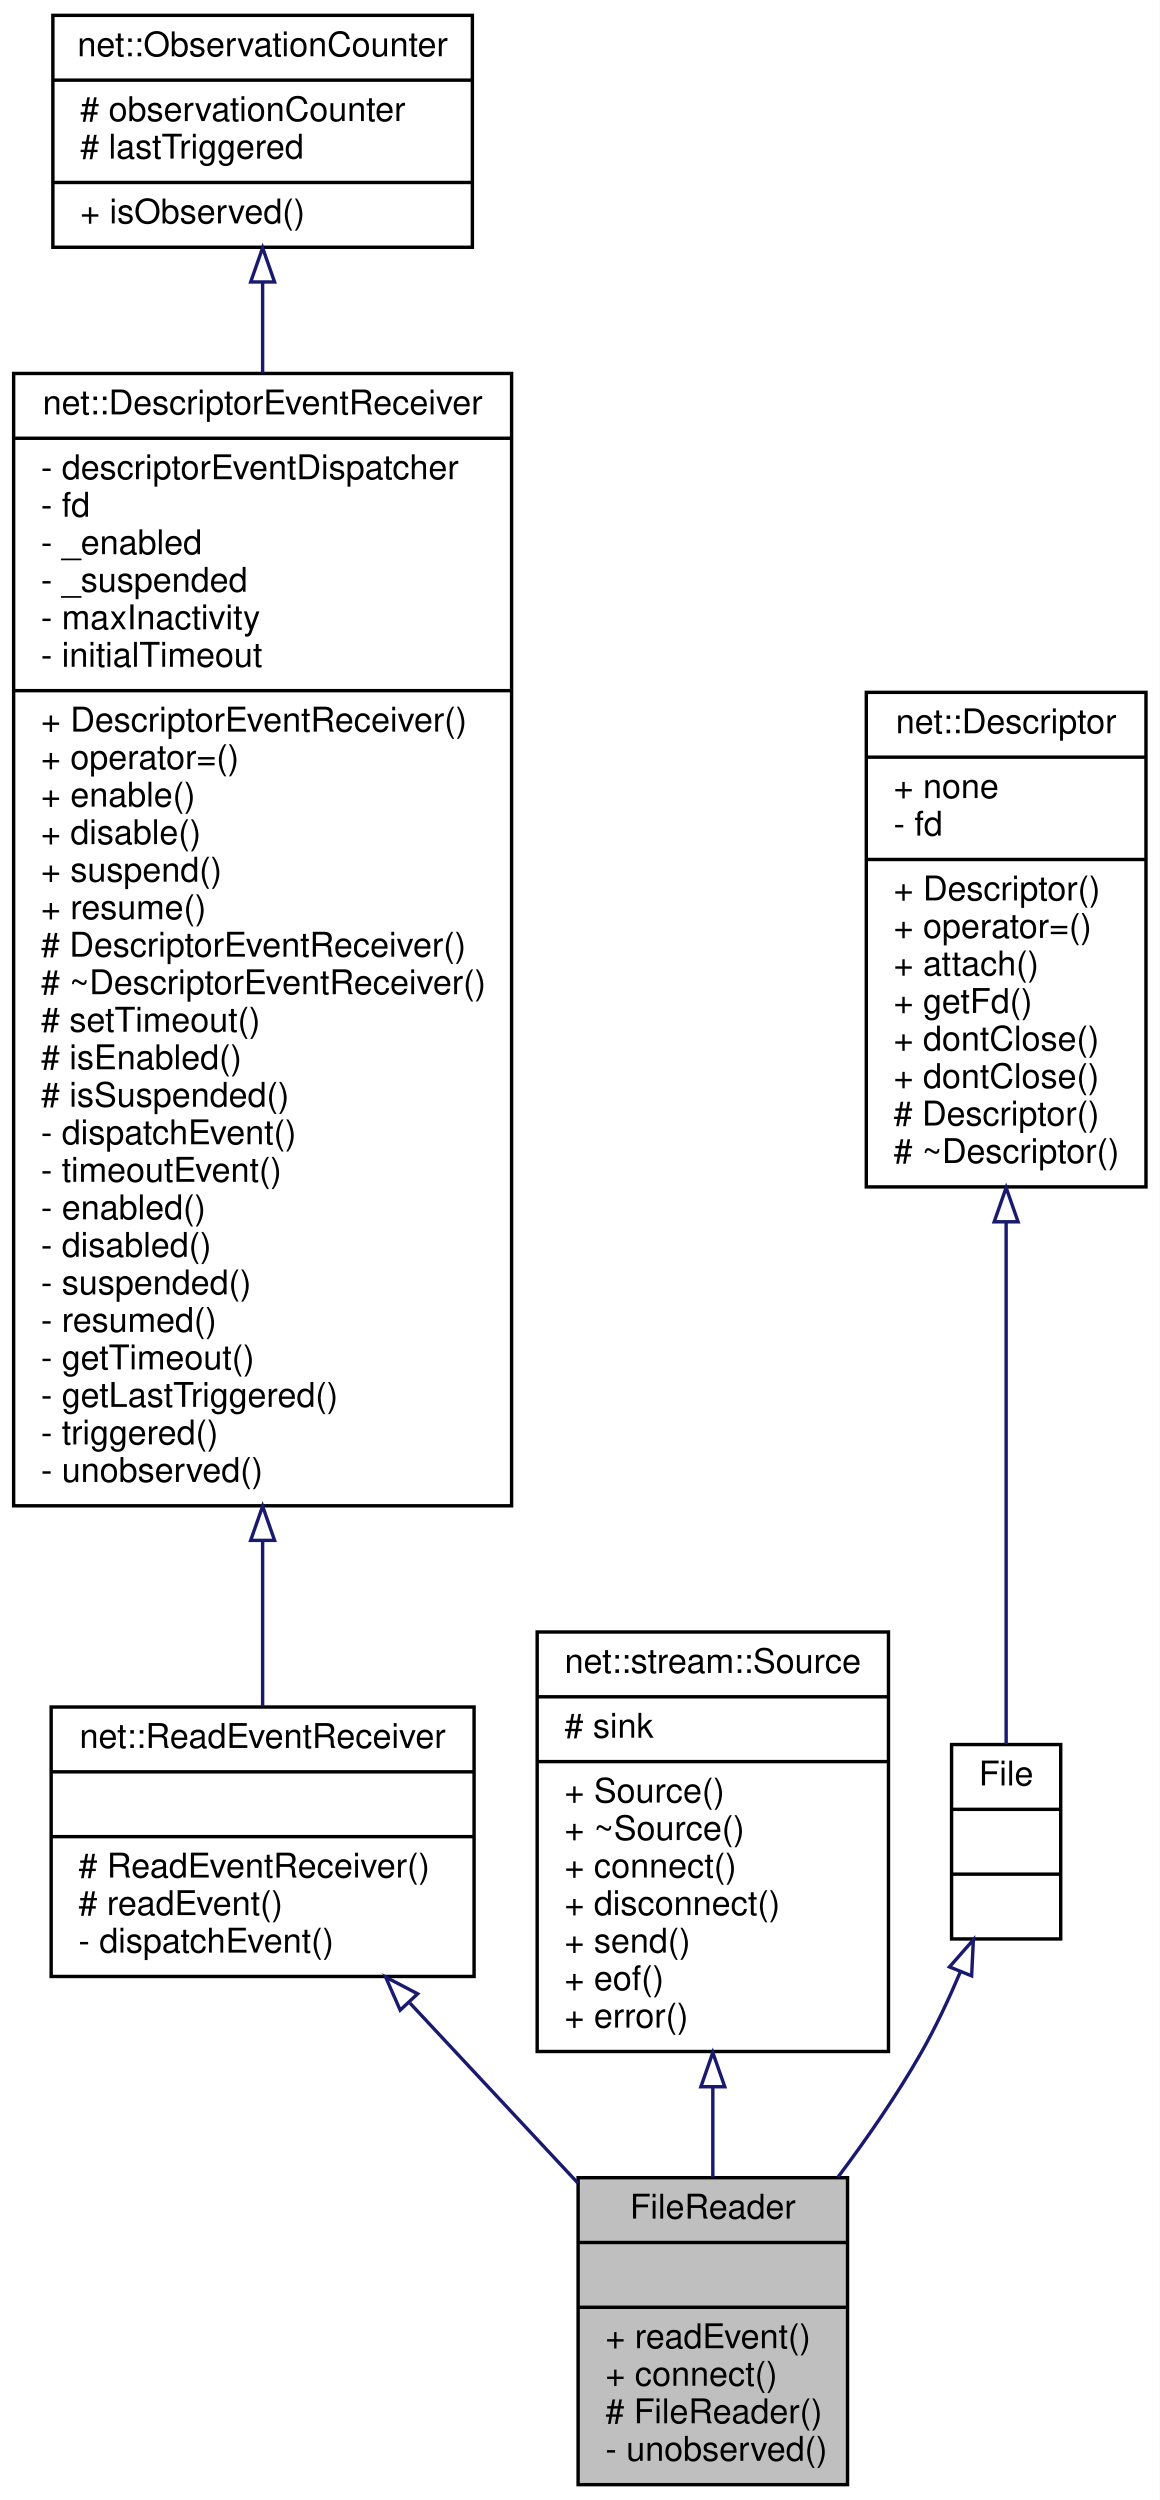
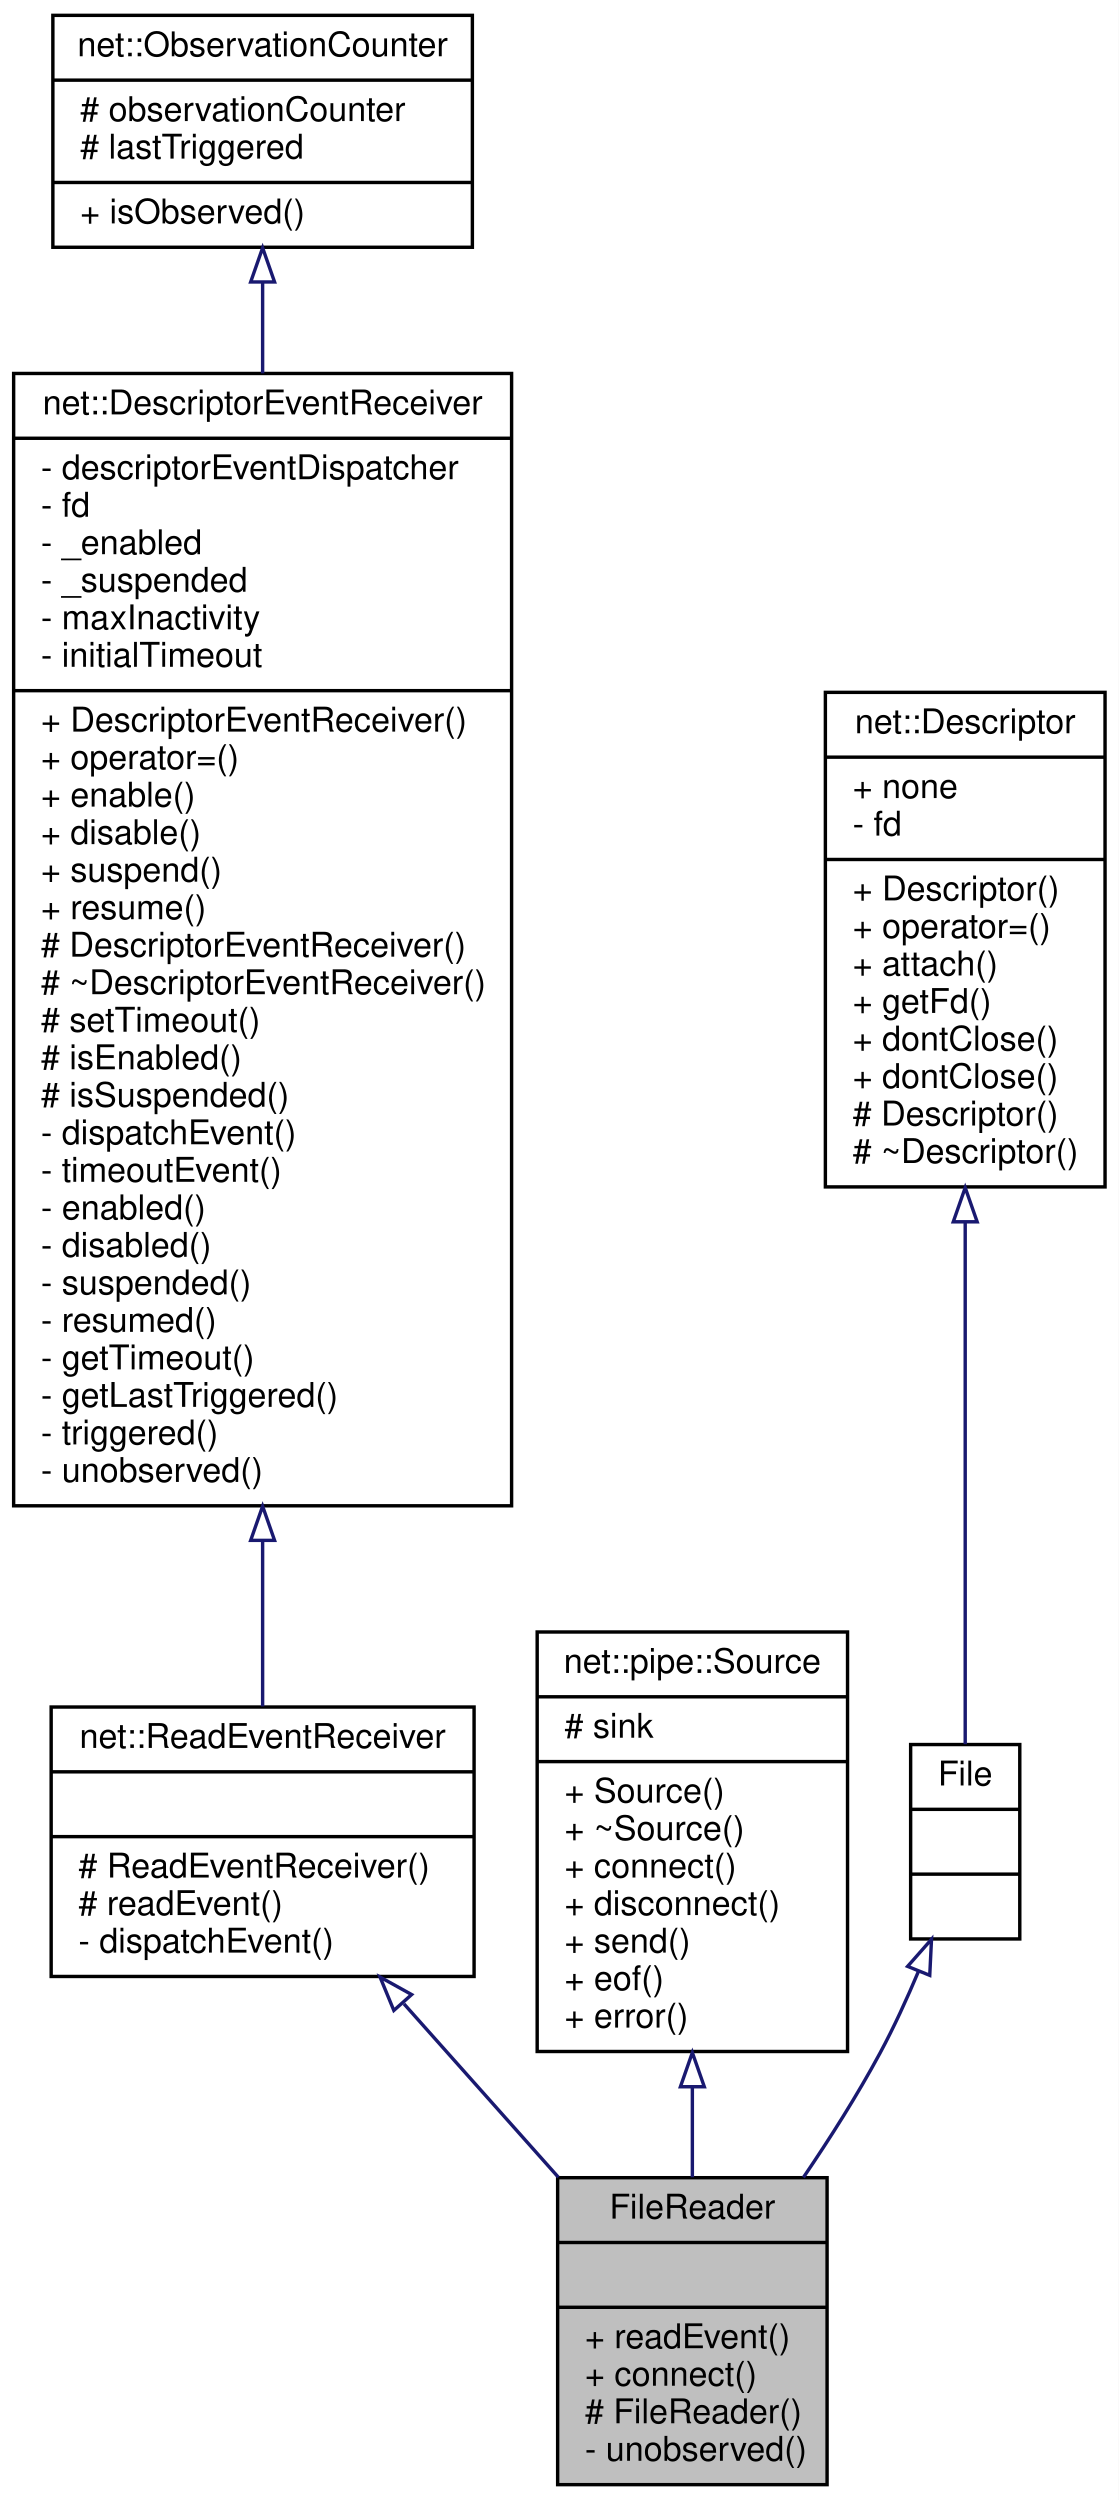
- <svg xmlns="http://www.w3.org/2000/svg" xmlns:xlink="http://www.w3.org/1999/xlink" width="340pt" height="733pt" viewBox="0.00 0.00 340.00 733.00">
+ <svg xmlns="http://www.w3.org/2000/svg" xmlns:xlink="http://www.w3.org/1999/xlink" width="328pt" height="733pt" viewBox="0.00 0.00 328.00 733.00">
  <g id="graph0" class="graph" transform="scale(1 1) rotate(0) translate(4 729)">
-     <polygon fill="white" stroke="transparent" points="-4,4 -4,-729 336,-729 336,4 -4,4" />
+     <polygon fill="white" stroke="transparent" points="-4,4 -4,-729 324,-729 324,4 -4,4" />
    <g id="node1" class="node">
      <g id="a_node1">
        <a xlink:title=" ">
-           <polygon fill="#bfbfbf" stroke="black" points="165.5,-0.5 165.5,-90.5 244.5,-90.5 244.5,-0.5 165.5,-0.5" />
-           <text text-anchor="middle" x="205" y="-78.5" font-family="Helvetica,sans-Serif" font-size="10.00">FileReader</text>
-           <polyline fill="none" stroke="black" points="165.5,-71.5 244.5,-71.5 " />
-           <text text-anchor="middle" x="205" y="-59.5" font-family="Helvetica,sans-Serif" font-size="10.00"> </text>
-           <polyline fill="none" stroke="black" points="165.5,-52.5 244.5,-52.5 " />
-           <text text-anchor="start" x="173.5" y="-40.5" font-family="Helvetica,sans-Serif" font-size="10.00">+ readEvent()</text>
-           <text text-anchor="start" x="173.5" y="-29.5" font-family="Helvetica,sans-Serif" font-size="10.00">+ connect()</text>
-           <text text-anchor="start" x="173.5" y="-18.5" font-family="Helvetica,sans-Serif" font-size="10.00"># FileReader()</text>
-           <text text-anchor="start" x="173.5" y="-7.5" font-family="Helvetica,sans-Serif" font-size="10.00">- unobserved()</text>
+           <polygon fill="#bfbfbf" stroke="black" points="159.5,-0.5 159.5,-90.5 238.5,-90.5 238.5,-0.5 159.5,-0.5" />
+           <text text-anchor="middle" x="199" y="-78.5" font-family="Helvetica,sans-Serif" font-size="10.00">FileReader</text>
+           <polyline fill="none" stroke="black" points="159.5,-71.5 238.5,-71.5 " />
+           <text text-anchor="middle" x="199" y="-59.5" font-family="Helvetica,sans-Serif" font-size="10.00"> </text>
+           <polyline fill="none" stroke="black" points="159.5,-52.5 238.5,-52.5 " />
+           <text text-anchor="start" x="167.5" y="-40.5" font-family="Helvetica,sans-Serif" font-size="10.00">+ readEvent()</text>
+           <text text-anchor="start" x="167.5" y="-29.5" font-family="Helvetica,sans-Serif" font-size="10.00">+ connect()</text>
+           <text text-anchor="start" x="167.5" y="-18.5" font-family="Helvetica,sans-Serif" font-size="10.00"># FileReader()</text>
+           <text text-anchor="start" x="167.5" y="-7.5" font-family="Helvetica,sans-Serif" font-size="10.00">- unobserved()</text>
        </a>
      </g>
    </g>
    <g id="node2" class="node">
      <g id="a_node2">
        <a xlink:href="classnet_1_1_read_event_receiver.html" target="_top" xlink:title=" ">
          <polygon fill="white" stroke="black" points="11,-149.5 11,-228.5 135,-228.5 135,-149.5 11,-149.5" />
          <text text-anchor="middle" x="73" y="-216.5" font-family="Helvetica,sans-Serif" font-size="10.00">net::ReadEventReceiver</text>
          <polyline fill="none" stroke="black" points="11,-209.5 135,-209.5 " />
          <text text-anchor="middle" x="73" y="-197.5" font-family="Helvetica,sans-Serif" font-size="10.00"> </text>
          <polyline fill="none" stroke="black" points="11,-190.5 135,-190.5 " />
          <text text-anchor="start" x="19" y="-178.5" font-family="Helvetica,sans-Serif" font-size="10.00"># ReadEventReceiver()</text>
          <text text-anchor="start" x="19" y="-167.5" font-family="Helvetica,sans-Serif" font-size="10.00"># readEvent()</text>
          <text text-anchor="start" x="19" y="-156.5" font-family="Helvetica,sans-Serif" font-size="10.00">- dispatchEvent()</text>
        </a>
      </g>
    </g>
    <g id="edge1" class="edge">
-       <path fill="none" stroke="midnightblue" d="M116.21,-141.68C132.08,-124.67 149.96,-105.5 165.5,-88.85" />
-       <polygon fill="none" stroke="midnightblue" points="113.33,-139.63 109.07,-149.33 118.45,-144.41 113.33,-139.63" />
+       <path fill="none" stroke="midnightblue" d="M114.43,-141.48C129,-125.11 145.32,-106.78 159.72,-90.62" />
+       <polygon fill="none" stroke="midnightblue" points="111.47,-139.54 107.43,-149.33 116.69,-144.19 111.47,-139.54" />
    </g>
    <g id="node3" class="node">
      <g id="a_node3">
        <a xlink:href="classnet_1_1_descriptor_event_receiver.html" target="_top" xlink:title=" ">
          <polygon fill="white" stroke="black" points="0,-287.5 0,-619.5 146,-619.5 146,-287.5 0,-287.5" />
          <text text-anchor="middle" x="73" y="-607.5" font-family="Helvetica,sans-Serif" font-size="10.00">net::DescriptorEventReceiver</text>
          <polyline fill="none" stroke="black" points="0,-600.5 146,-600.5 " />
          <text text-anchor="start" x="8" y="-588.5" font-family="Helvetica,sans-Serif" font-size="10.00">- descriptorEventDispatcher</text>
          <text text-anchor="start" x="8" y="-577.5" font-family="Helvetica,sans-Serif" font-size="10.00">- fd</text>
          <text text-anchor="start" x="8" y="-566.5" font-family="Helvetica,sans-Serif" font-size="10.00">- _enabled</text>
          <text text-anchor="start" x="8" y="-555.5" font-family="Helvetica,sans-Serif" font-size="10.00">- _suspended</text>
          <text text-anchor="start" x="8" y="-544.5" font-family="Helvetica,sans-Serif" font-size="10.00">- maxInactivity</text>
          <text text-anchor="start" x="8" y="-533.5" font-family="Helvetica,sans-Serif" font-size="10.00">- initialTimeout</text>
          <polyline fill="none" stroke="black" points="0,-526.5 146,-526.5 " />
          <text text-anchor="start" x="8" y="-514.5" font-family="Helvetica,sans-Serif" font-size="10.00">+ DescriptorEventReceiver()</text>
          <text text-anchor="start" x="8" y="-503.5" font-family="Helvetica,sans-Serif" font-size="10.00">+ operator=()</text>
          <text text-anchor="start" x="8" y="-492.5" font-family="Helvetica,sans-Serif" font-size="10.00">+ enable()</text>
          <text text-anchor="start" x="8" y="-481.5" font-family="Helvetica,sans-Serif" font-size="10.00">+ disable()</text>
          <text text-anchor="start" x="8" y="-470.5" font-family="Helvetica,sans-Serif" font-size="10.00">+ suspend()</text>
          <text text-anchor="start" x="8" y="-459.5" font-family="Helvetica,sans-Serif" font-size="10.00">+ resume()</text>
          <text text-anchor="start" x="8" y="-448.5" font-family="Helvetica,sans-Serif" font-size="10.00"># DescriptorEventReceiver()</text>
          <text text-anchor="start" x="8" y="-437.5" font-family="Helvetica,sans-Serif" font-size="10.00"># ~DescriptorEventReceiver()</text>
          <text text-anchor="start" x="8" y="-426.5" font-family="Helvetica,sans-Serif" font-size="10.00"># setTimeout()</text>
          <text text-anchor="start" x="8" y="-415.5" font-family="Helvetica,sans-Serif" font-size="10.00"># isEnabled()</text>
          <text text-anchor="start" x="8" y="-404.5" font-family="Helvetica,sans-Serif" font-size="10.00"># isSuspended()</text>
          <text text-anchor="start" x="8" y="-393.5" font-family="Helvetica,sans-Serif" font-size="10.00">- dispatchEvent()</text>
          <text text-anchor="start" x="8" y="-382.5" font-family="Helvetica,sans-Serif" font-size="10.00">- timeoutEvent()</text>
          <text text-anchor="start" x="8" y="-371.5" font-family="Helvetica,sans-Serif" font-size="10.00">- enabled()</text>
          <text text-anchor="start" x="8" y="-360.5" font-family="Helvetica,sans-Serif" font-size="10.00">- disabled()</text>
          <text text-anchor="start" x="8" y="-349.5" font-family="Helvetica,sans-Serif" font-size="10.00">- suspended()</text>
          <text text-anchor="start" x="8" y="-338.5" font-family="Helvetica,sans-Serif" font-size="10.00">- resumed()</text>
          <text text-anchor="start" x="8" y="-327.5" font-family="Helvetica,sans-Serif" font-size="10.00">- getTimeout()</text>
          <text text-anchor="start" x="8" y="-316.5" font-family="Helvetica,sans-Serif" font-size="10.00">- getLastTriggered()</text>
          <text text-anchor="start" x="8" y="-305.5" font-family="Helvetica,sans-Serif" font-size="10.00">- triggered()</text>
          <text text-anchor="start" x="8" y="-294.5" font-family="Helvetica,sans-Serif" font-size="10.00">- unobserved()</text>
        </a>
      </g>
    </g>
    <g id="edge2" class="edge">
      <path fill="none" stroke="midnightblue" d="M73,-277.27C73,-259.31 73,-242.59 73,-228.69" />
      <polygon fill="none" stroke="midnightblue" points="69.5,-277.37 73,-287.37 76.5,-277.37 69.5,-277.37" />
    </g>
    <g id="node4" class="node">
      <g id="a_node4">
        <a xlink:href="classnet_1_1_observation_counter.html" target="_top" xlink:title=" ">
          <polygon fill="white" stroke="black" points="11.5,-656.5 11.5,-724.5 134.5,-724.5 134.5,-656.5 11.5,-656.5" />
          <text text-anchor="middle" x="73" y="-712.5" font-family="Helvetica,sans-Serif" font-size="10.00">net::ObservationCounter</text>
          <polyline fill="none" stroke="black" points="11.5,-705.5 134.5,-705.5 " />
          <text text-anchor="start" x="19.5" y="-693.5" font-family="Helvetica,sans-Serif" font-size="10.00"># observationCounter</text>
          <text text-anchor="start" x="19.5" y="-682.5" font-family="Helvetica,sans-Serif" font-size="10.00"># lastTriggered</text>
          <polyline fill="none" stroke="black" points="11.5,-675.5 134.5,-675.5 " />
          <text text-anchor="start" x="19.5" y="-663.5" font-family="Helvetica,sans-Serif" font-size="10.00">+ isObserved()</text>
        </a>
      </g>
    </g>
    <g id="edge3" class="edge">
      <path fill="none" stroke="midnightblue" d="M73,-646.1C73,-637.94 73,-628.99 73,-619.53" />
      <polygon fill="none" stroke="midnightblue" points="69.5,-646.33 73,-656.33 76.5,-646.33 69.5,-646.33" />
    </g>
    <g id="node5" class="node">
      <g id="a_node5">
-         <a xlink:href="classnet_1_1stream_1_1_source.html" target="_top" xlink:title=" ">
-           <polygon fill="white" stroke="black" points="153.5,-127.5 153.5,-250.5 256.5,-250.5 256.5,-127.5 153.5,-127.5" />
-           <text text-anchor="middle" x="205" y="-238.5" font-family="Helvetica,sans-Serif" font-size="10.00">net::stream::Source</text>
-           <polyline fill="none" stroke="black" points="153.5,-231.5 256.5,-231.5 " />
+         <a xlink:href="classnet_1_1pipe_1_1_source.html" target="_top" xlink:title=" ">
+           <polygon fill="white" stroke="black" points="153.5,-127.5 153.5,-250.5 244.5,-250.5 244.5,-127.5 153.5,-127.5" />
+           <text text-anchor="middle" x="199" y="-238.5" font-family="Helvetica,sans-Serif" font-size="10.00">net::pipe::Source</text>
+           <polyline fill="none" stroke="black" points="153.5,-231.5 244.5,-231.5 " />
          <text text-anchor="start" x="161.5" y="-219.5" font-family="Helvetica,sans-Serif" font-size="10.00"># sink</text>
-           <polyline fill="none" stroke="black" points="153.5,-212.5 256.5,-212.5 " />
+           <polyline fill="none" stroke="black" points="153.5,-212.5 244.5,-212.5 " />
          <text text-anchor="start" x="161.5" y="-200.5" font-family="Helvetica,sans-Serif" font-size="10.00">+ Source()</text>
          <text text-anchor="start" x="161.5" y="-189.5" font-family="Helvetica,sans-Serif" font-size="10.00">+ ~Source()</text>
          <text text-anchor="start" x="161.5" y="-178.5" font-family="Helvetica,sans-Serif" font-size="10.00">+ connect()</text>
          <text text-anchor="start" x="161.5" y="-167.5" font-family="Helvetica,sans-Serif" font-size="10.00">+ disconnect()</text>
          <text text-anchor="start" x="161.5" y="-156.5" font-family="Helvetica,sans-Serif" font-size="10.00">+ send()</text>
          <text text-anchor="start" x="161.5" y="-145.5" font-family="Helvetica,sans-Serif" font-size="10.00">+ eof()</text>
          <text text-anchor="start" x="161.5" y="-134.5" font-family="Helvetica,sans-Serif" font-size="10.00">+ error()</text>
        </a>
      </g>
    </g>
    <g id="edge4" class="edge">
-       <path fill="none" stroke="midnightblue" d="M205,-117.03C205,-108.03 205,-99.03 205,-90.62" />
-       <polygon fill="none" stroke="midnightblue" points="201.5,-117.17 205,-127.17 208.5,-117.17 201.5,-117.17" />
+       <path fill="none" stroke="midnightblue" d="M199,-117.03C199,-108.03 199,-99.03 199,-90.62" />
+       <polygon fill="none" stroke="midnightblue" points="195.5,-117.17 199,-127.17 202.5,-117.17 195.5,-117.17" />
    </g>
    <g id="node6" class="node">
      <g id="a_node6">
        <a xlink:href="class_file.html" target="_top" xlink:title=" ">
-           <polygon fill="white" stroke="black" points="275,-160.5 275,-217.5 307,-217.5 307,-160.5 275,-160.5" />
-           <text text-anchor="middle" x="291" y="-205.5" font-family="Helvetica,sans-Serif" font-size="10.00">File</text>
-           <polyline fill="none" stroke="black" points="275,-198.5 307,-198.5 " />
-           <text text-anchor="middle" x="291" y="-186.5" font-family="Helvetica,sans-Serif" font-size="10.00"> </text>
-           <polyline fill="none" stroke="black" points="275,-179.5 307,-179.5 " />
-           <text text-anchor="middle" x="291" y="-167.5" font-family="Helvetica,sans-Serif" font-size="10.00"> </text>
+           <polygon fill="white" stroke="black" points="263,-160.5 263,-217.5 295,-217.5 295,-160.5 263,-160.5" />
+           <text text-anchor="middle" x="279" y="-205.5" font-family="Helvetica,sans-Serif" font-size="10.00">File</text>
+           <polyline fill="none" stroke="black" points="263,-198.5 295,-198.5 " />
+           <text text-anchor="middle" x="279" y="-186.5" font-family="Helvetica,sans-Serif" font-size="10.00"> </text>
+           <polyline fill="none" stroke="black" points="263,-179.5 295,-179.5 " />
+           <text text-anchor="middle" x="279" y="-167.5" font-family="Helvetica,sans-Serif" font-size="10.00"> </text>
        </a>
      </g>
    </g>
    <g id="edge5" class="edge">
-       <path fill="none" stroke="midnightblue" d="M277.63,-150.97C274.21,-142.88 270.28,-134.5 266,-127 258.96,-114.66 250.27,-102.08 241.67,-90.63" />
-       <polygon fill="none" stroke="midnightblue" points="274.39,-152.3 281.39,-160.26 280.88,-149.68 274.39,-152.3" />
+       <path fill="none" stroke="midnightblue" d="M265.35,-151.12C261.95,-143.03 258.1,-134.6 254,-127 247.42,-114.78 239.41,-102.13 231.56,-90.58" />
+       <polygon fill="none" stroke="midnightblue" points="262.11,-152.46 269.12,-160.41 268.6,-149.83 262.11,-152.46" />
    </g>
    <g id="node7" class="node">
      <g id="a_node7">
        <a xlink:href="classnet_1_1_descriptor.html" target="_top" xlink:title=" ">
-           <polygon fill="white" stroke="black" points="250,-381 250,-526 332,-526 332,-381 250,-381" />
-           <text text-anchor="middle" x="291" y="-514" font-family="Helvetica,sans-Serif" font-size="10.00">net::Descriptor</text>
-           <polyline fill="none" stroke="black" points="250,-507 332,-507 " />
-           <text text-anchor="start" x="258" y="-495" font-family="Helvetica,sans-Serif" font-size="10.00">+ none</text>
-           <text text-anchor="start" x="258" y="-484" font-family="Helvetica,sans-Serif" font-size="10.00">- fd</text>
-           <polyline fill="none" stroke="black" points="250,-477 332,-477 " />
-           <text text-anchor="start" x="258" y="-465" font-family="Helvetica,sans-Serif" font-size="10.00">+ Descriptor()</text>
-           <text text-anchor="start" x="258" y="-454" font-family="Helvetica,sans-Serif" font-size="10.00">+ operator=()</text>
-           <text text-anchor="start" x="258" y="-443" font-family="Helvetica,sans-Serif" font-size="10.00">+ attach()</text>
-           <text text-anchor="start" x="258" y="-432" font-family="Helvetica,sans-Serif" font-size="10.00">+ getFd()</text>
-           <text text-anchor="start" x="258" y="-421" font-family="Helvetica,sans-Serif" font-size="10.00">+ dontClose()</text>
-           <text text-anchor="start" x="258" y="-410" font-family="Helvetica,sans-Serif" font-size="10.00">+ dontClose()</text>
-           <text text-anchor="start" x="258" y="-399" font-family="Helvetica,sans-Serif" font-size="10.00"># Descriptor()</text>
-           <text text-anchor="start" x="258" y="-388" font-family="Helvetica,sans-Serif" font-size="10.00"># ~Descriptor()</text>
+           <polygon fill="white" stroke="black" points="238,-381 238,-526 320,-526 320,-381 238,-381" />
+           <text text-anchor="middle" x="279" y="-514" font-family="Helvetica,sans-Serif" font-size="10.00">net::Descriptor</text>
+           <polyline fill="none" stroke="black" points="238,-507 320,-507 " />
+           <text text-anchor="start" x="246" y="-495" font-family="Helvetica,sans-Serif" font-size="10.00">+ none</text>
+           <text text-anchor="start" x="246" y="-484" font-family="Helvetica,sans-Serif" font-size="10.00">- fd</text>
+           <polyline fill="none" stroke="black" points="238,-477 320,-477 " />
+           <text text-anchor="start" x="246" y="-465" font-family="Helvetica,sans-Serif" font-size="10.00">+ Descriptor()</text>
+           <text text-anchor="start" x="246" y="-454" font-family="Helvetica,sans-Serif" font-size="10.00">+ operator=()</text>
+           <text text-anchor="start" x="246" y="-443" font-family="Helvetica,sans-Serif" font-size="10.00">+ attach()</text>
+           <text text-anchor="start" x="246" y="-432" font-family="Helvetica,sans-Serif" font-size="10.00">+ getFd()</text>
+           <text text-anchor="start" x="246" y="-421" font-family="Helvetica,sans-Serif" font-size="10.00">+ dontClose()</text>
+           <text text-anchor="start" x="246" y="-410" font-family="Helvetica,sans-Serif" font-size="10.00">+ dontClose()</text>
+           <text text-anchor="start" x="246" y="-399" font-family="Helvetica,sans-Serif" font-size="10.00"># Descriptor()</text>
+           <text text-anchor="start" x="246" y="-388" font-family="Helvetica,sans-Serif" font-size="10.00"># ~Descriptor()</text>
        </a>
      </g>
    </g>
    <g id="edge6" class="edge">
-       <path fill="none" stroke="midnightblue" d="M291,-370.48C291,-318.15 291,-253.61 291,-217.61" />
-       <polygon fill="none" stroke="midnightblue" points="287.5,-370.77 291,-380.77 294.5,-370.77 287.5,-370.77" />
+       <path fill="none" stroke="midnightblue" d="M279,-370.48C279,-318.15 279,-253.61 279,-217.61" />
+       <polygon fill="none" stroke="midnightblue" points="275.5,-370.77 279,-380.77 282.5,-370.77 275.5,-370.77" />
    </g>
  </g>
</svg>
